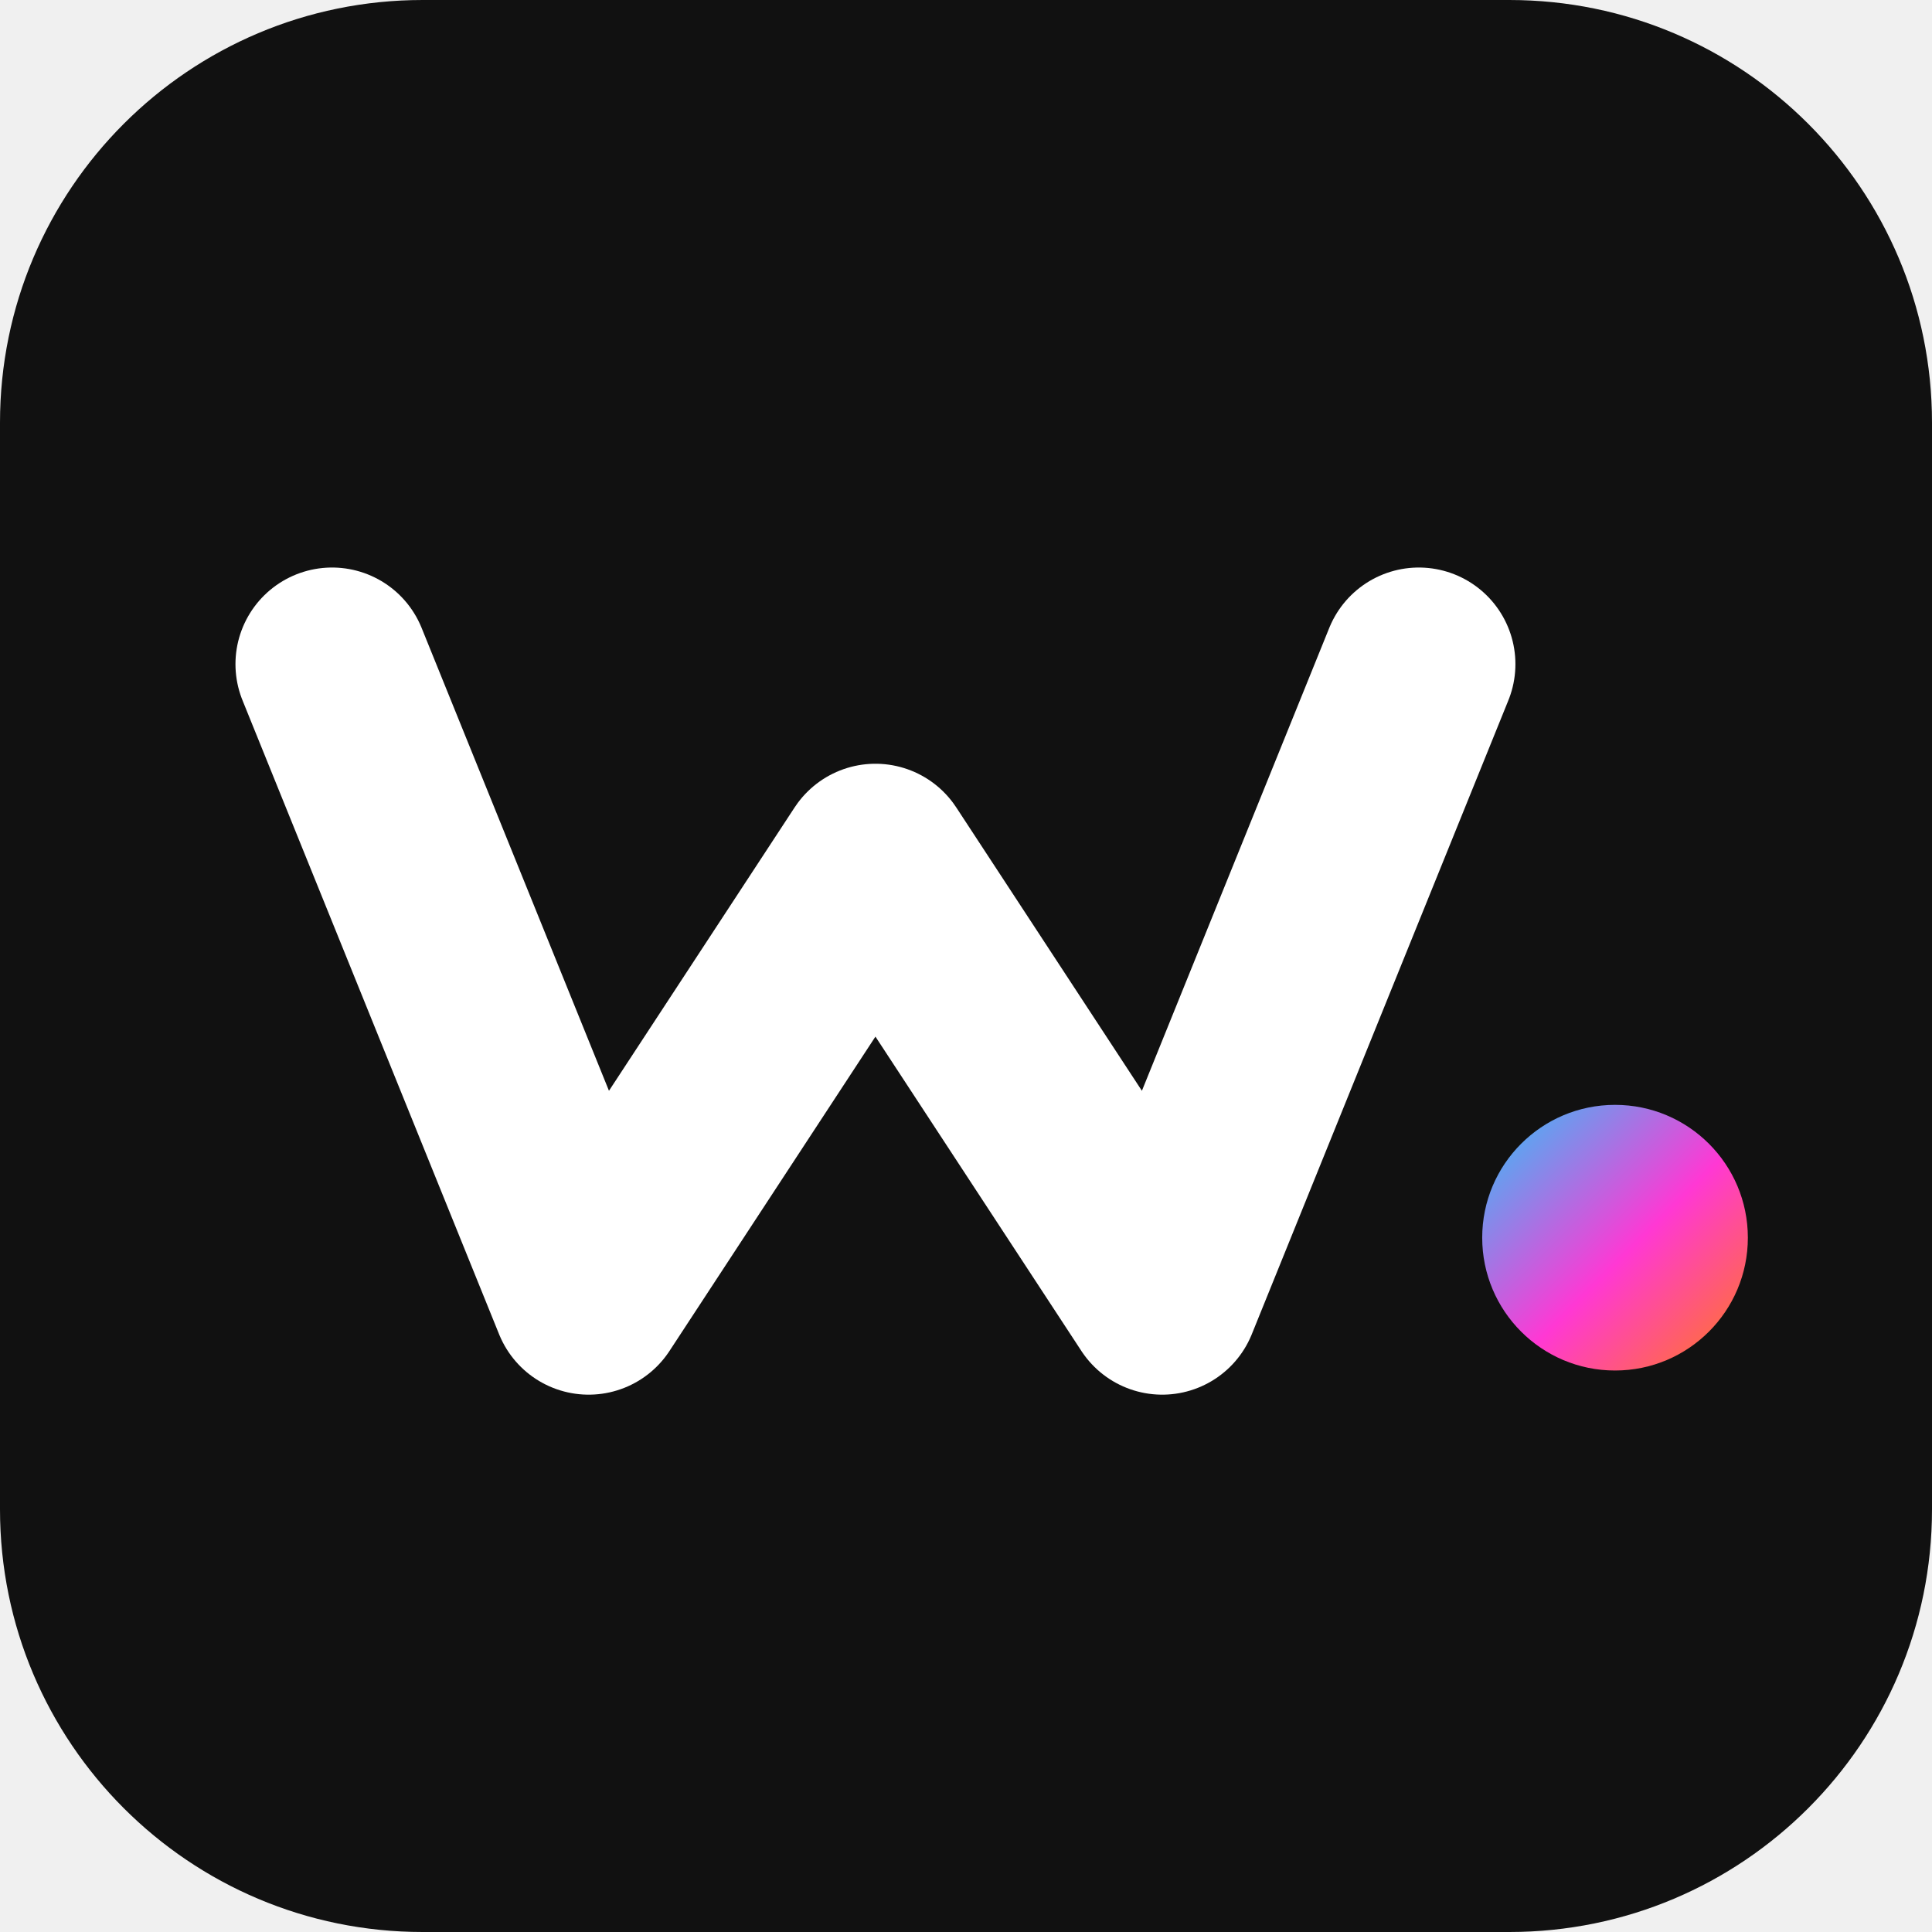
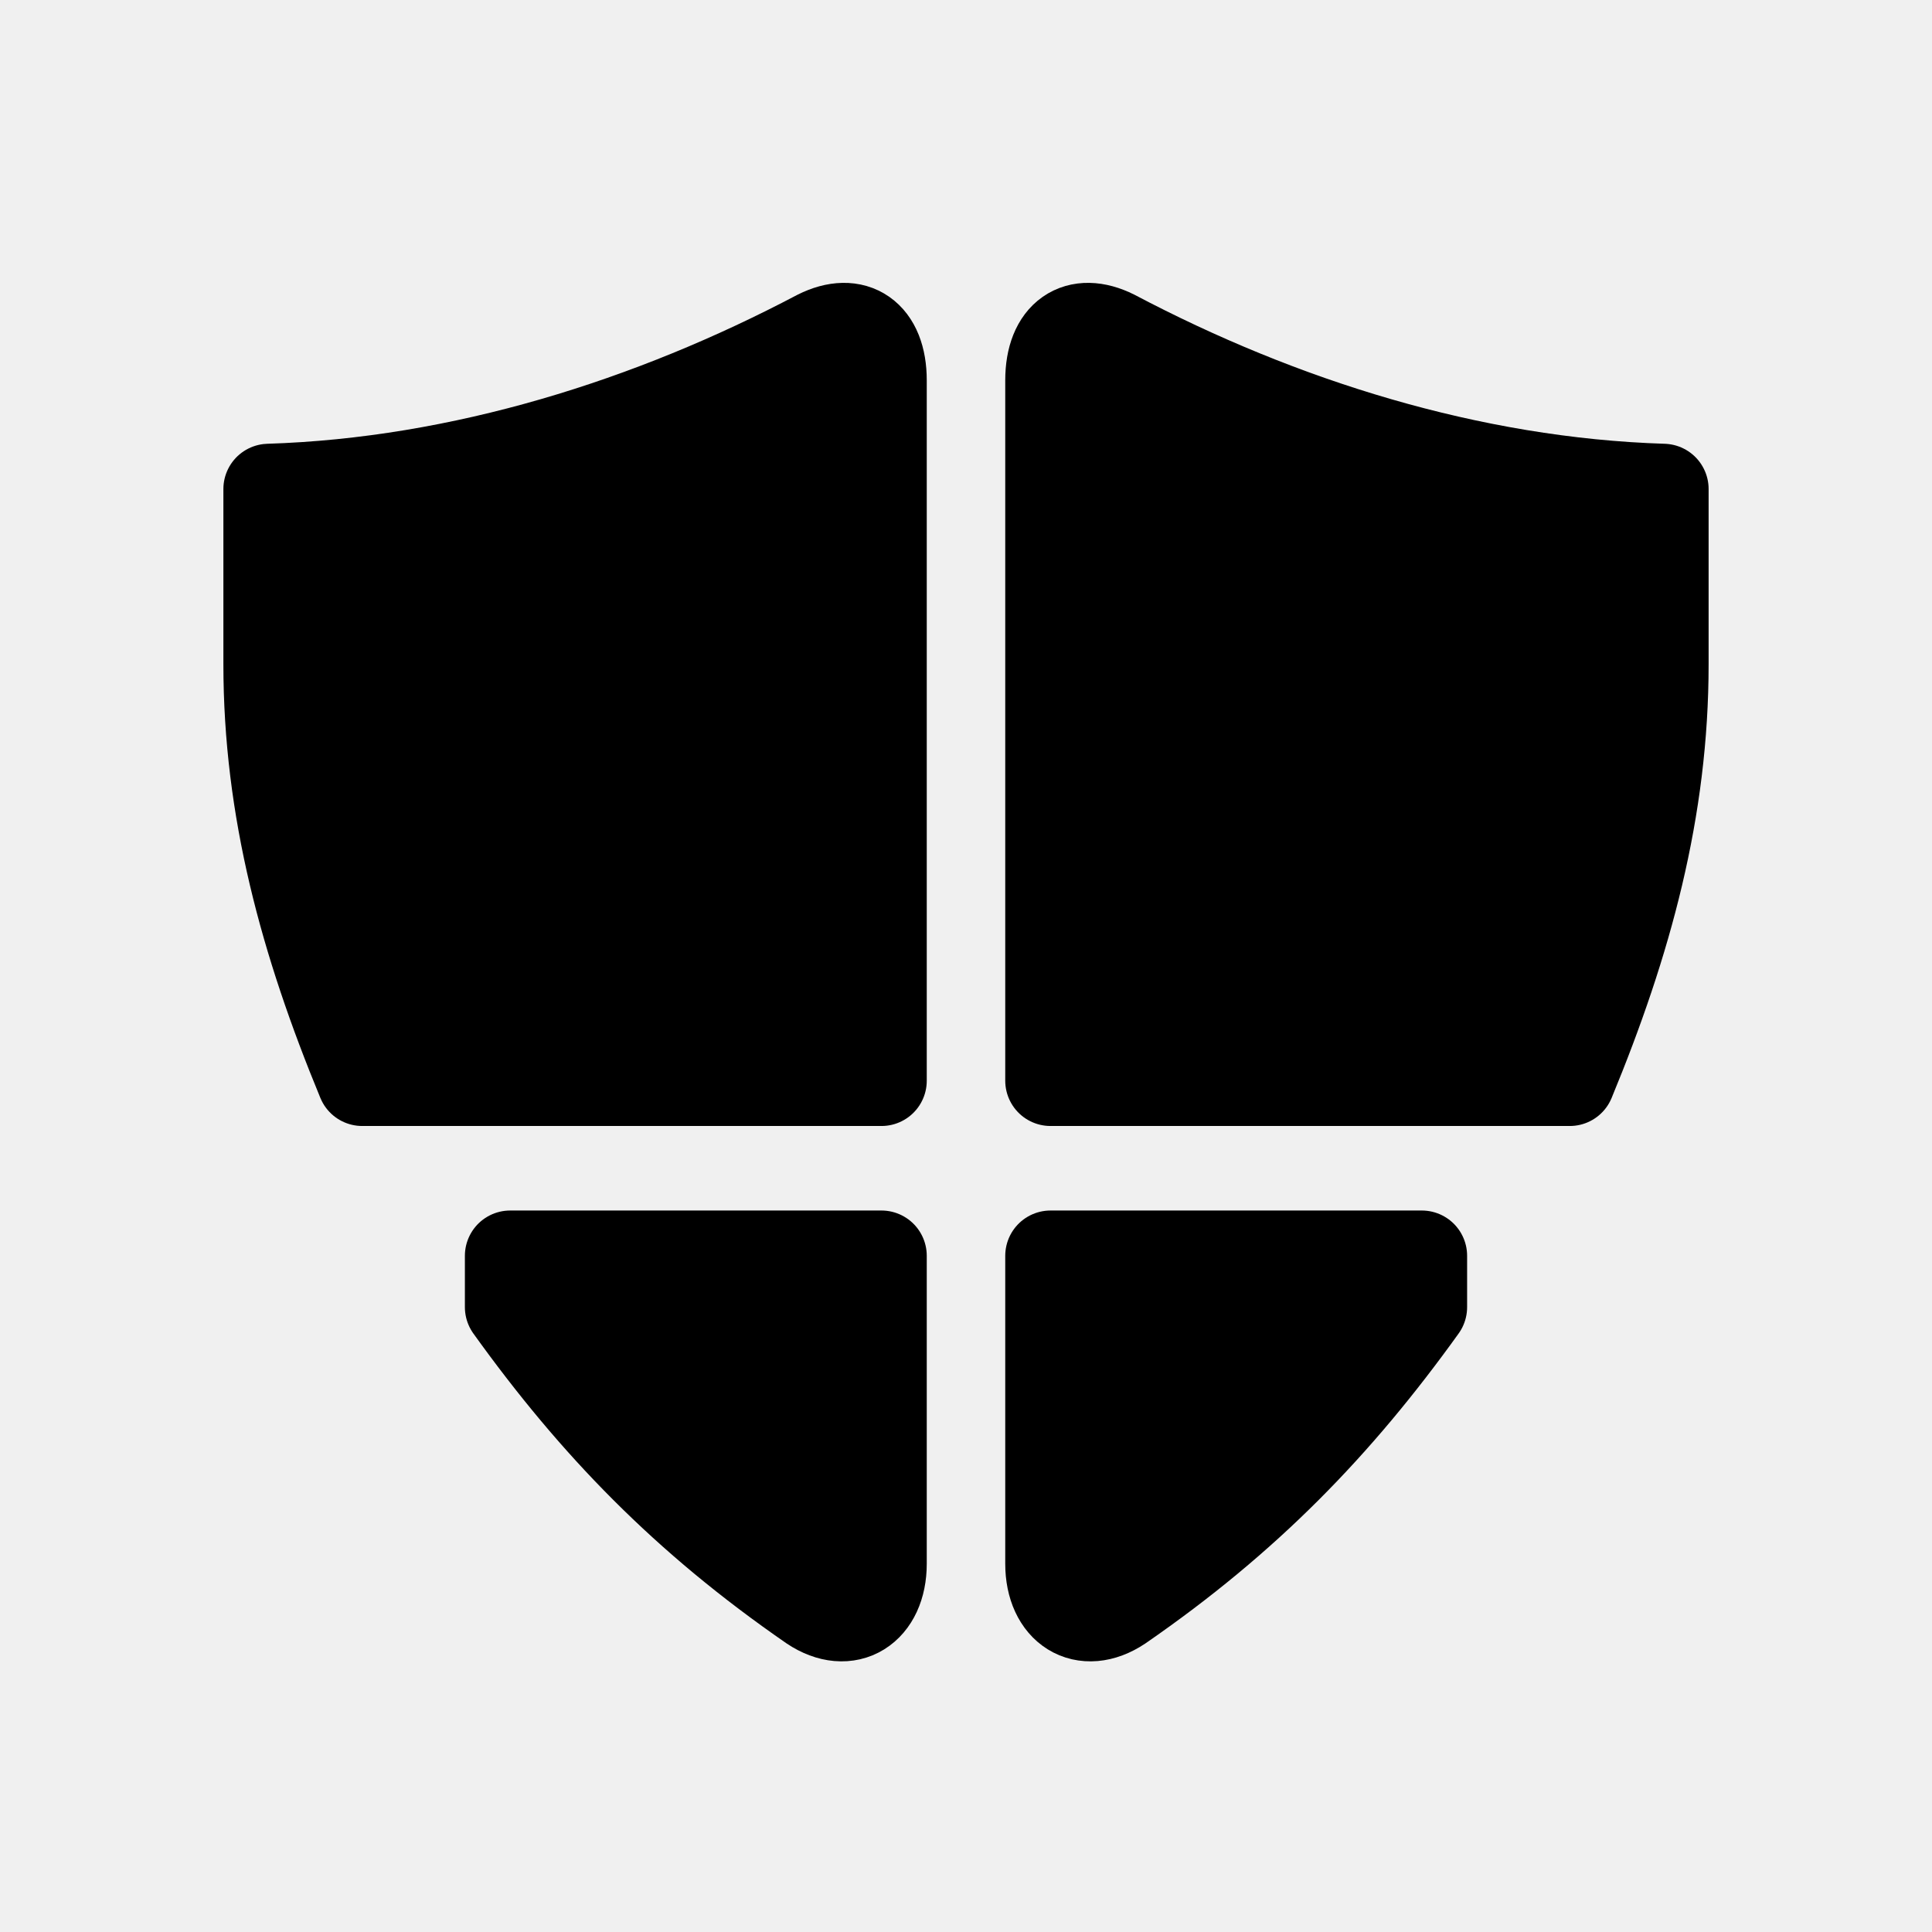
<svg xmlns="http://www.w3.org/2000/svg" viewBox="0 0 64 64">
-   <defs>
-     <linearGradient id="a" x1="0" y1="0" x2="1" y2="1">
-       <stop offset="0" stop-color="#2cc5f9" />
-       <stop offset=".55" stop-color="#ff38d4" />
-       <stop offset="1" stop-color="#ff7a1a" />
-     </linearGradient>
-   </defs>
-   <rect width="64" height="64" rx="14" fill="#111" />
-   <path d="M11 22 L19.5 43 L29 28.5 L38.5 43 L47 22" fill="none" stroke="#fff" stroke-width="6.4" stroke-linecap="round" stroke-linejoin="round" />
-   <circle cx="53.5" cy="41" r="4.4" fill="url(#a)" />
+   <style>
+     .s { fill: #000; stroke: #000; stroke-width: 3; stroke-linejoin: round; }
+     @media (prefers-color-scheme: dark) { .s { fill: #fff; stroke: #fff; } }
+   </style>
+   <path class="s" d="M8.9 16.2 C15.3 16 21.6 14 27.1 11.1 C28.3 10.5 29.2 11.1 29.2 12.6 V35.8 H12 C10.1 31.2 8.9 26.8 8.9 22 Z" />
+   <path class="s" d="M55.1 16.2 C48.7 16 42.4 14 36.9 11.1 C35.7 10.5 34.8 11.1 34.8 12.6 V35.8 H52 C53.9 31.2 55.1 26.8 55.1 22 Z" />
+   <path class="s" d="M16.9 41.6 H29.2 V51.8 C29.2 53.3 28.1 54 26.9 53.2 C22.7 50.3 19.7 47.2 16.9 43.3 Z" />
+   <path class="s" d="M47.1 41.6 H34.8 V51.8 C34.8 53.3 35.9 54 37.1 53.2 C41.3 50.3 44.3 47.2 47.1 43.3 Z" />
</svg>
